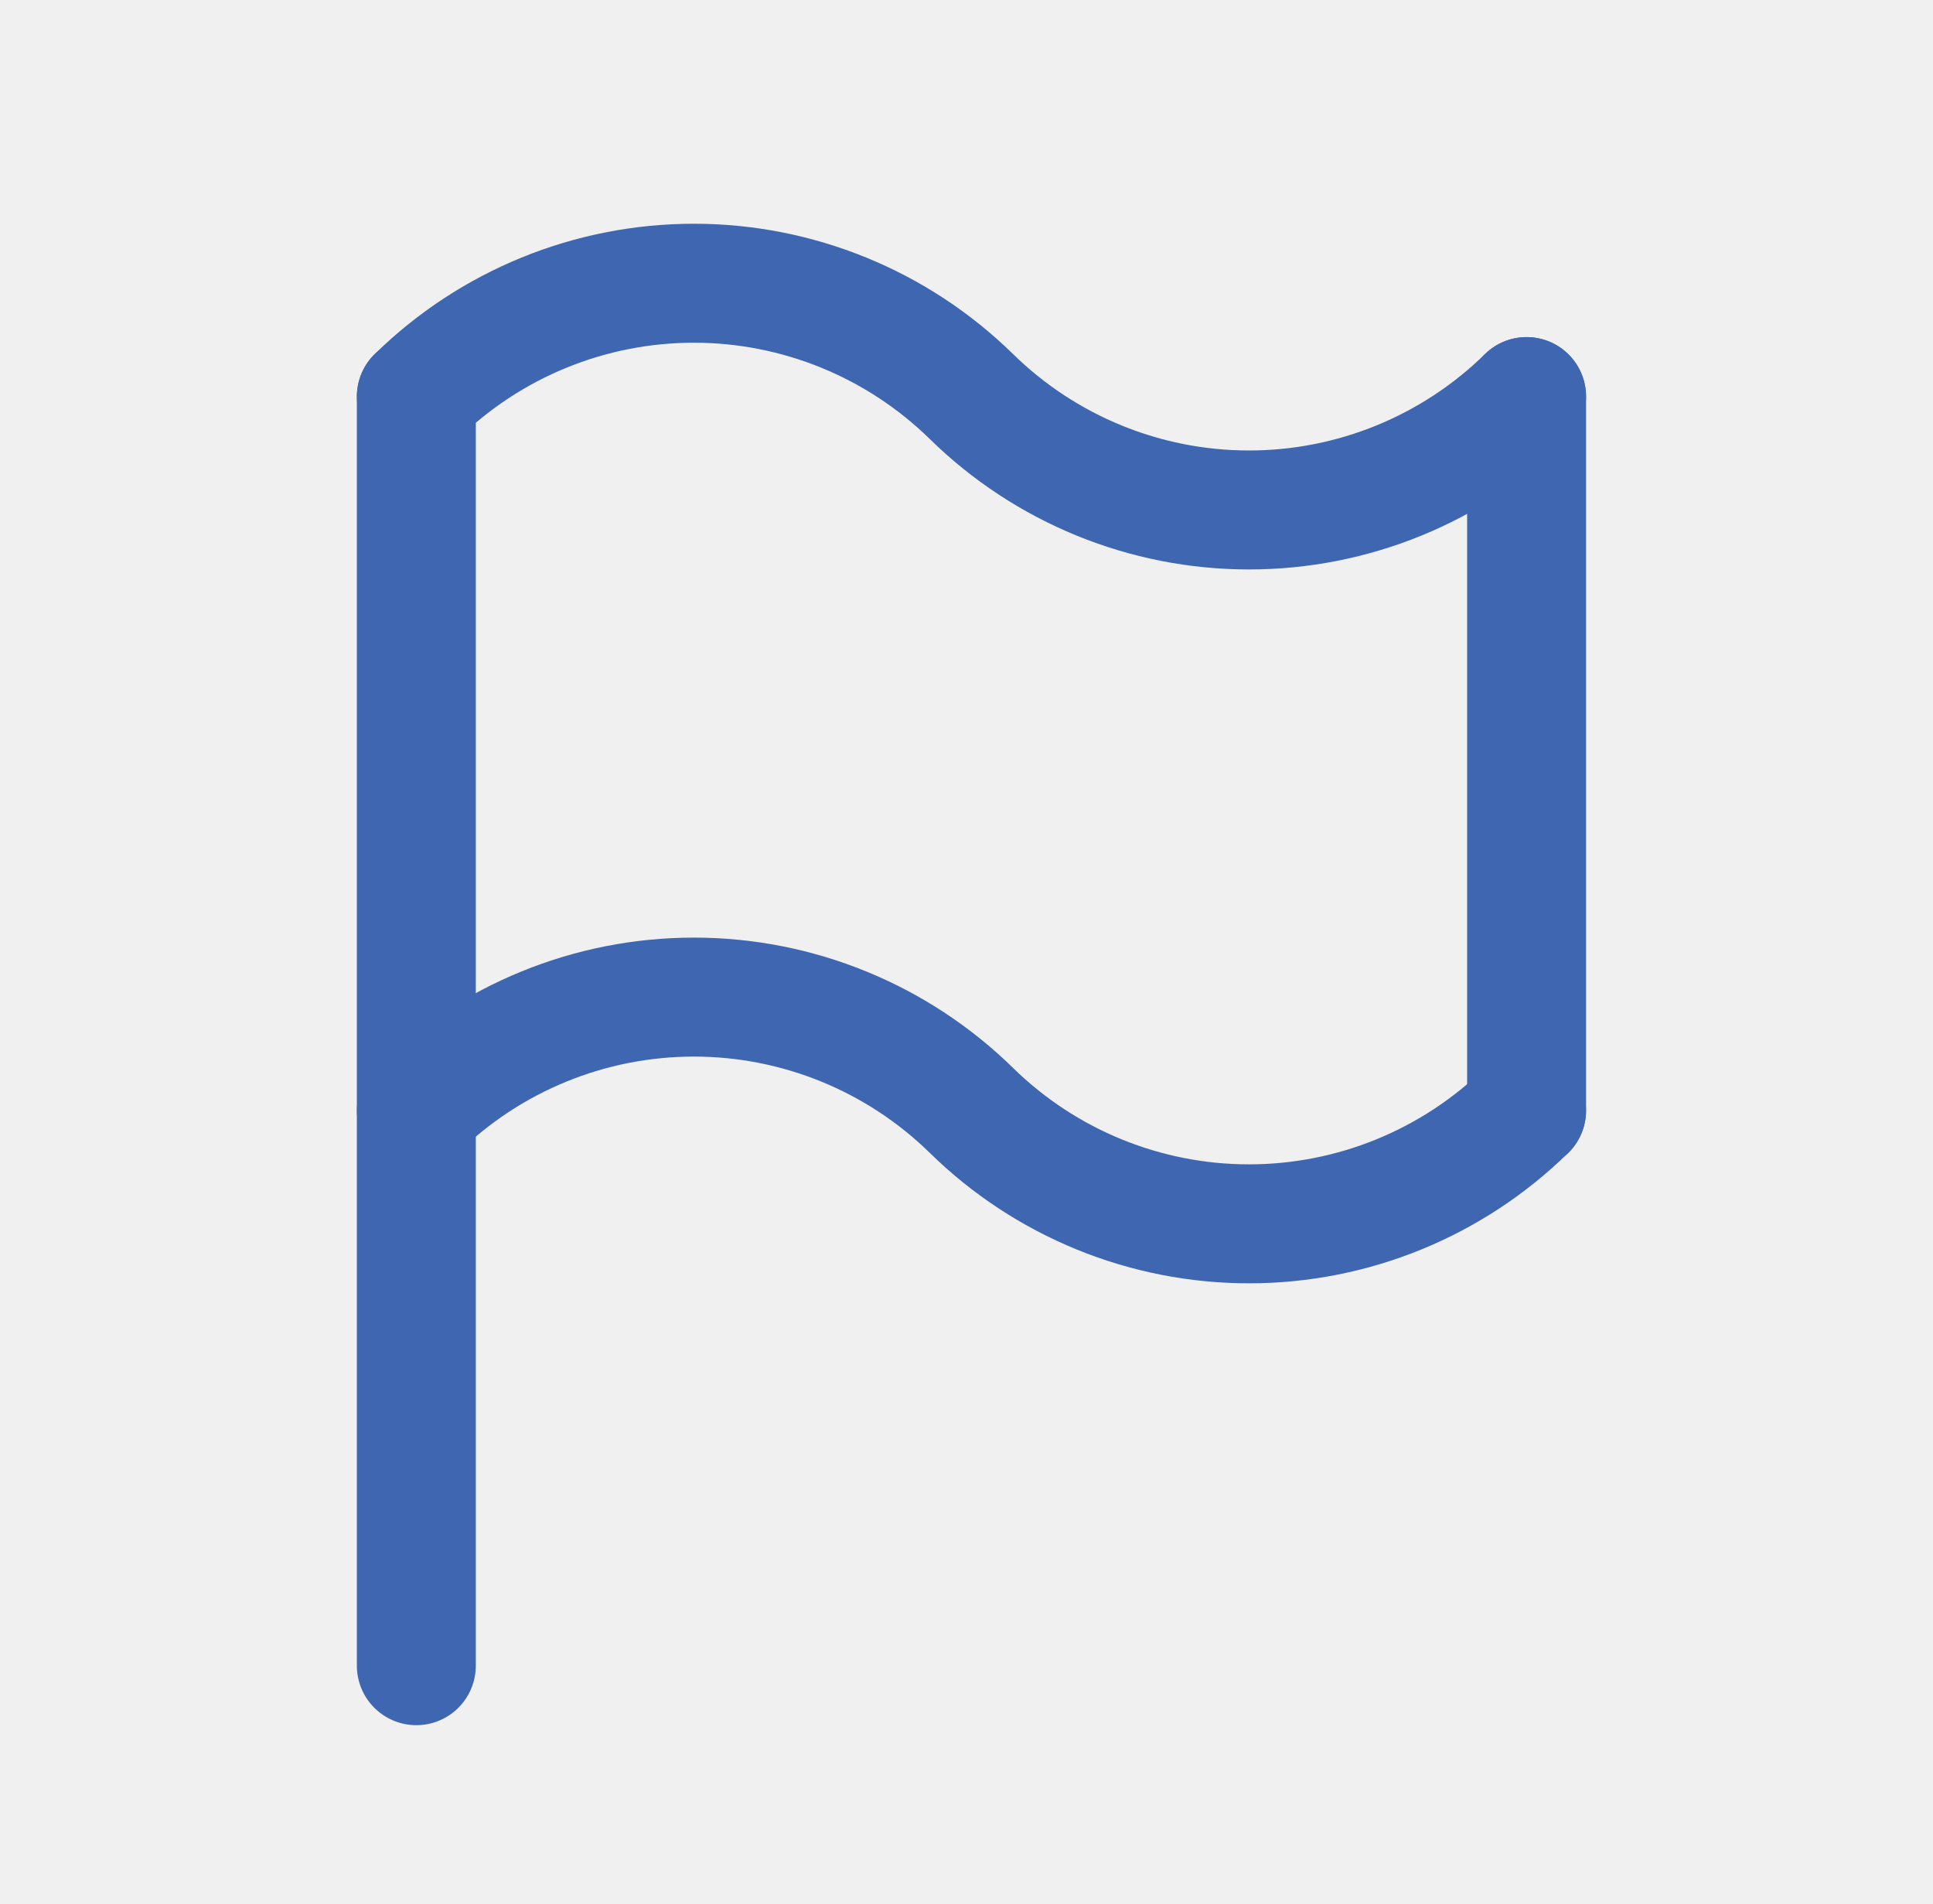
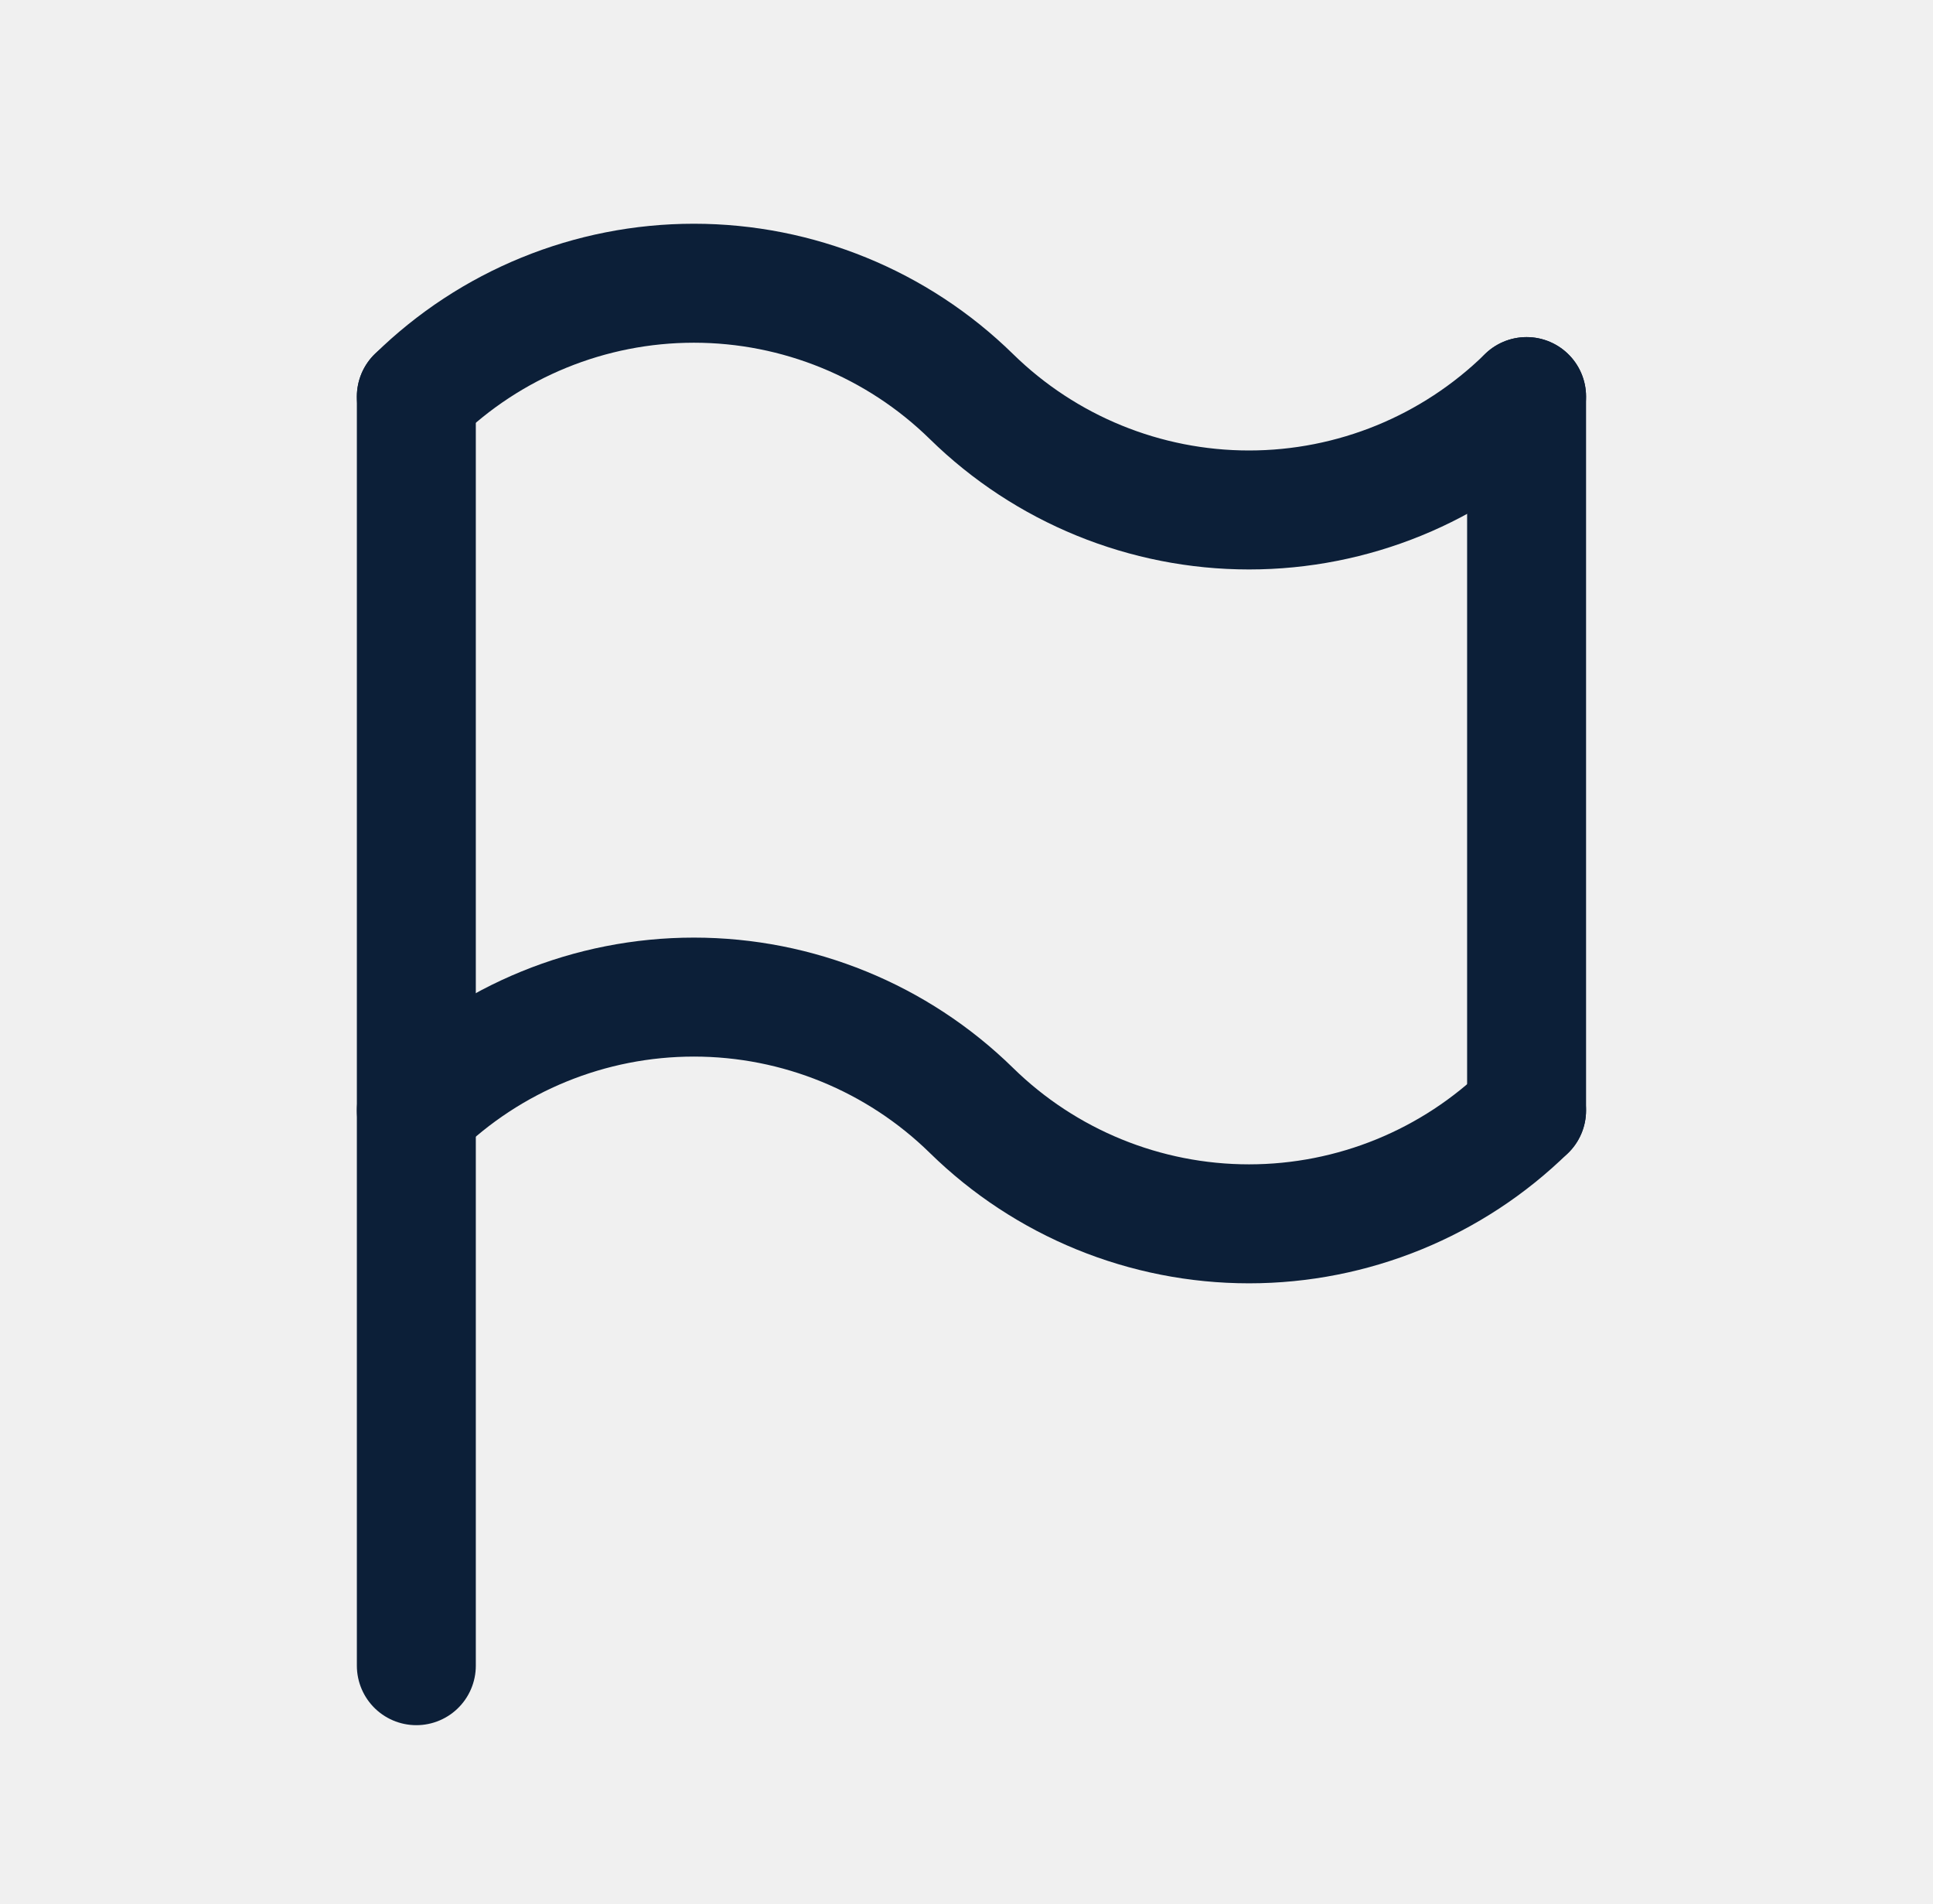
<svg xmlns="http://www.w3.org/2000/svg" width="65" height="64" viewBox="0 0 65 64" fill="none">
  <g clip-path="url(#clip0_21_15542)">
-     <path d="M14 13.333V56" stroke="#3F67B1" stroke-width="4" stroke-linecap="round" stroke-linejoin="round" />
-     <path d="M51.334 13.333V37.333" stroke="#3F67B1" stroke-width="4" stroke-linecap="round" stroke-linejoin="round" />
-     <path d="M14 13.333C16.492 10.89 19.843 9.522 23.333 9.522C26.823 9.522 30.174 10.89 32.667 13.333C35.159 15.776 38.51 17.145 42 17.145C45.49 17.145 48.841 15.776 51.333 13.333" stroke="#3F67B1" stroke-width="4" stroke-linecap="round" stroke-linejoin="round" />
-     <path d="M14 37.333C16.492 34.89 19.843 33.522 23.333 33.522C26.823 33.522 30.174 34.89 32.667 37.333C35.159 39.776 38.51 41.145 42 41.145C45.49 41.145 48.841 39.776 51.333 37.333" stroke="#3F67B1" stroke-width="4" stroke-linecap="round" stroke-linejoin="round" />
+     <path d="M14 13.333V56" stroke="#0c1f38" stroke-width="4" stroke-linecap="round" stroke-linejoin="round" />
+     <path d="M51.334 13.333V37.333" stroke="#0c1f38" stroke-width="4" stroke-linecap="round" stroke-linejoin="round" />
+     <path d="M14 13.333C16.492 10.89 19.843 9.522 23.333 9.522C26.823 9.522 30.174 10.89 32.667 13.333C35.159 15.776 38.51 17.145 42 17.145C45.49 17.145 48.841 15.776 51.333 13.333" stroke="#0c1f38" stroke-width="4" stroke-linecap="round" stroke-linejoin="round" />
+     <path d="M14 37.333C16.492 34.89 19.843 33.522 23.333 33.522C26.823 33.522 30.174 34.89 32.667 37.333C35.159 39.776 38.51 41.145 42 41.145C45.49 41.145 48.841 39.776 51.333 37.333" stroke="#0c1f38" stroke-width="4" stroke-linecap="round" stroke-linejoin="round" />
  </g>
  <defs>
    <clipPath id="clip0_21_15542">
      <rect width="64" height="64" fill="white" transform="translate(0.666748)" />
    </clipPath>
  </defs>
</svg>
